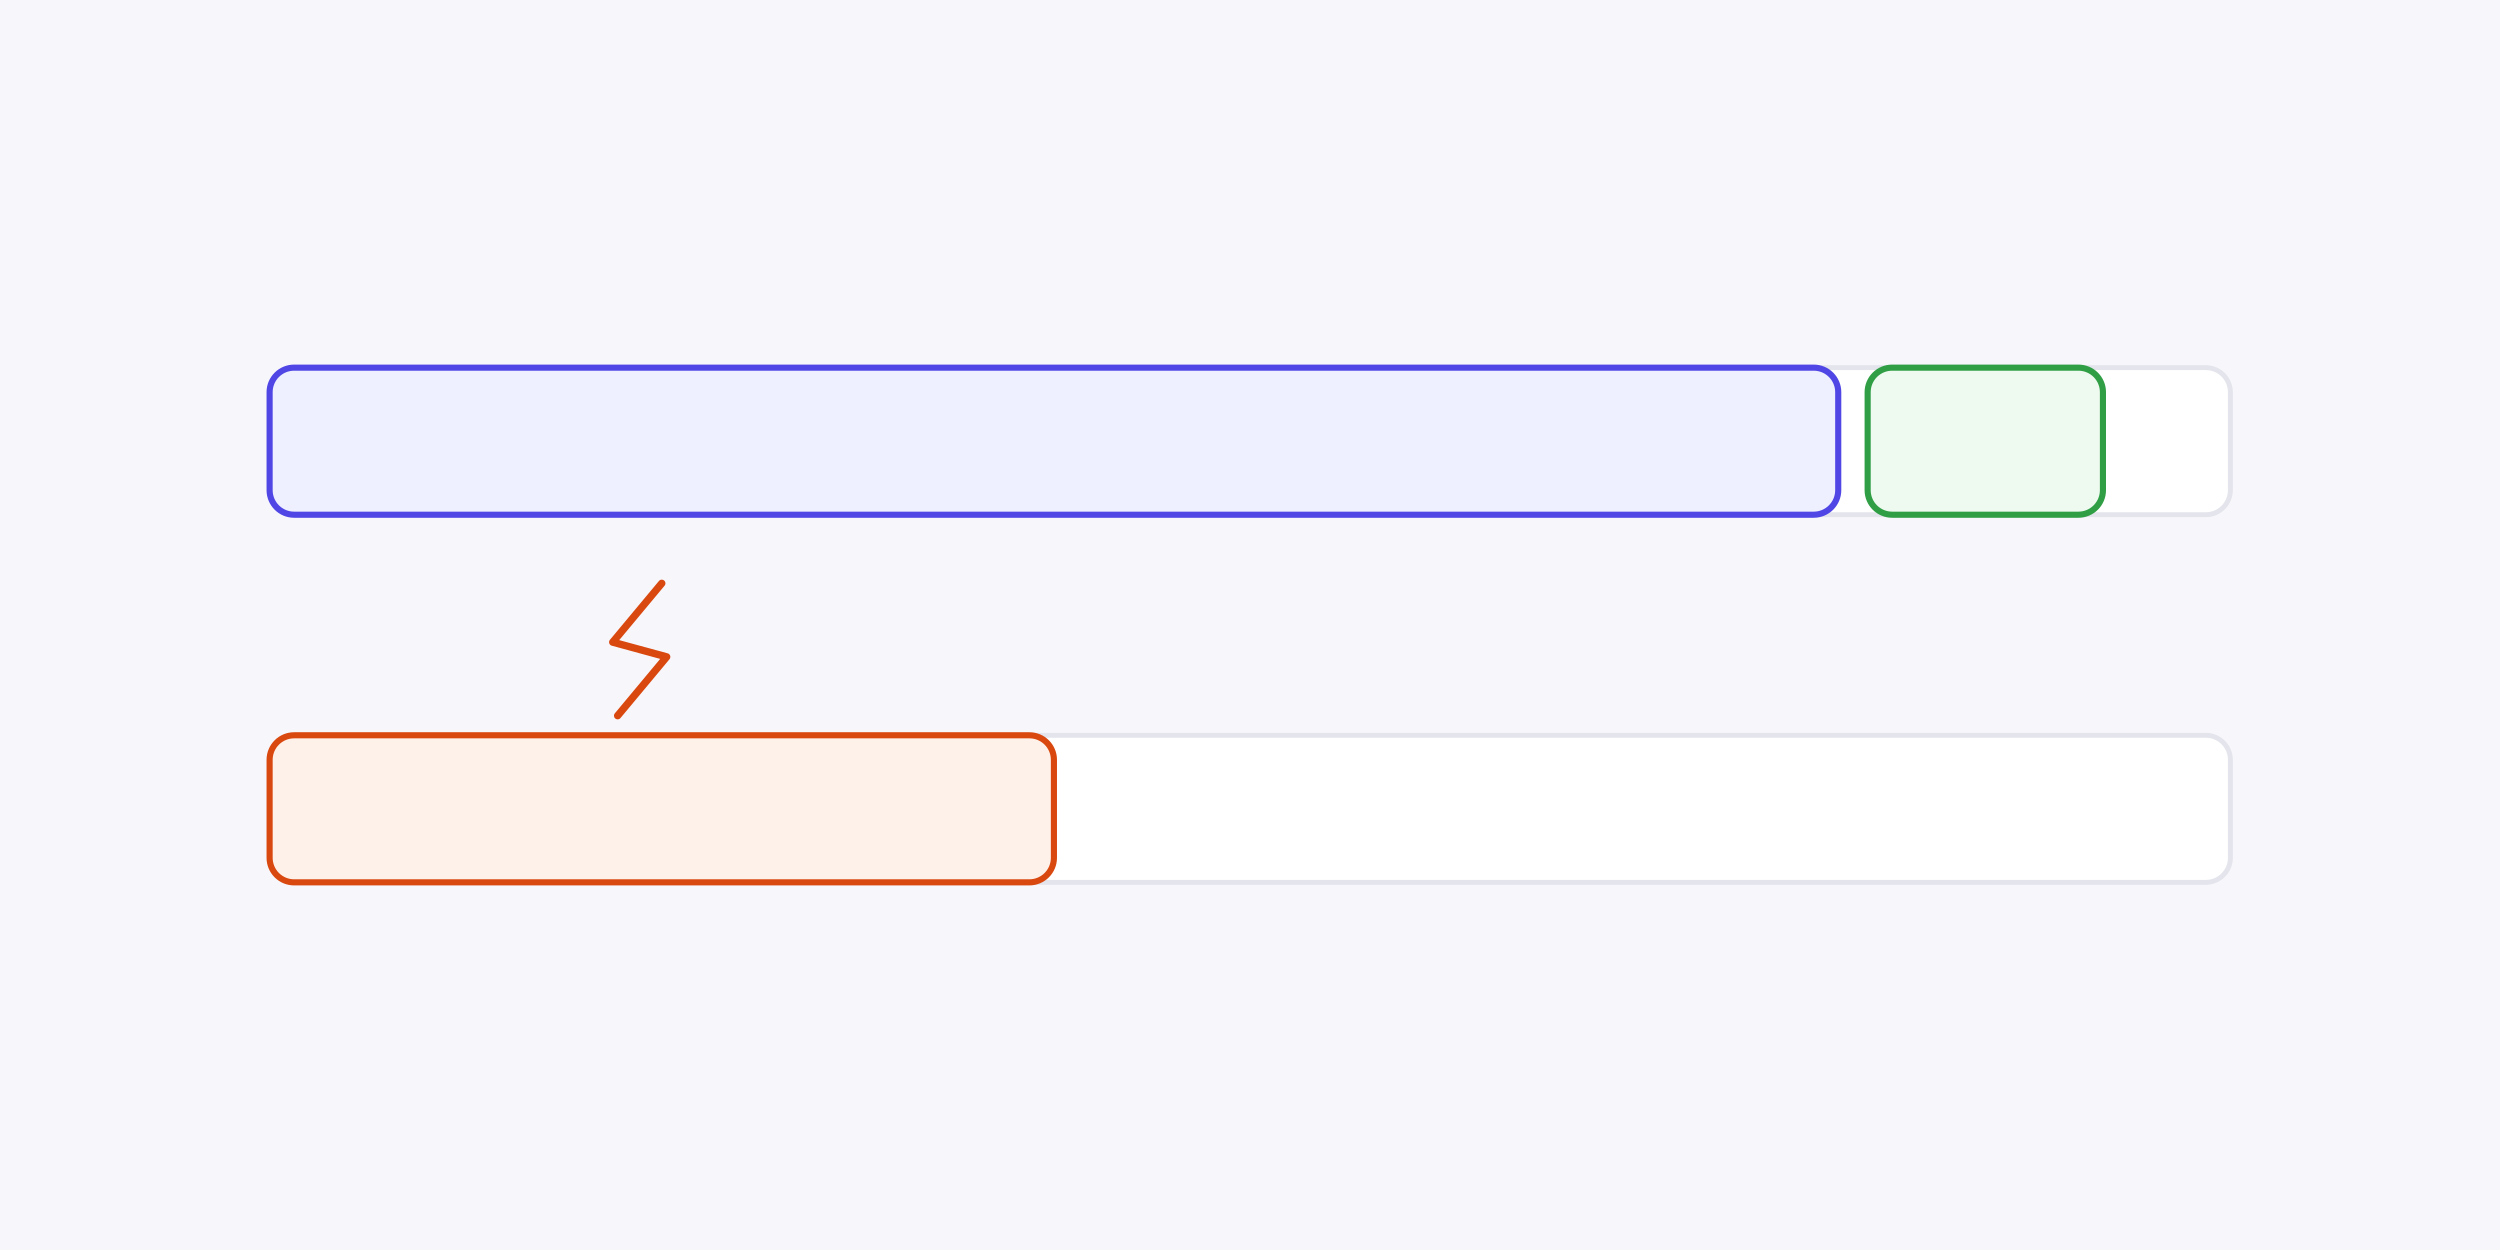
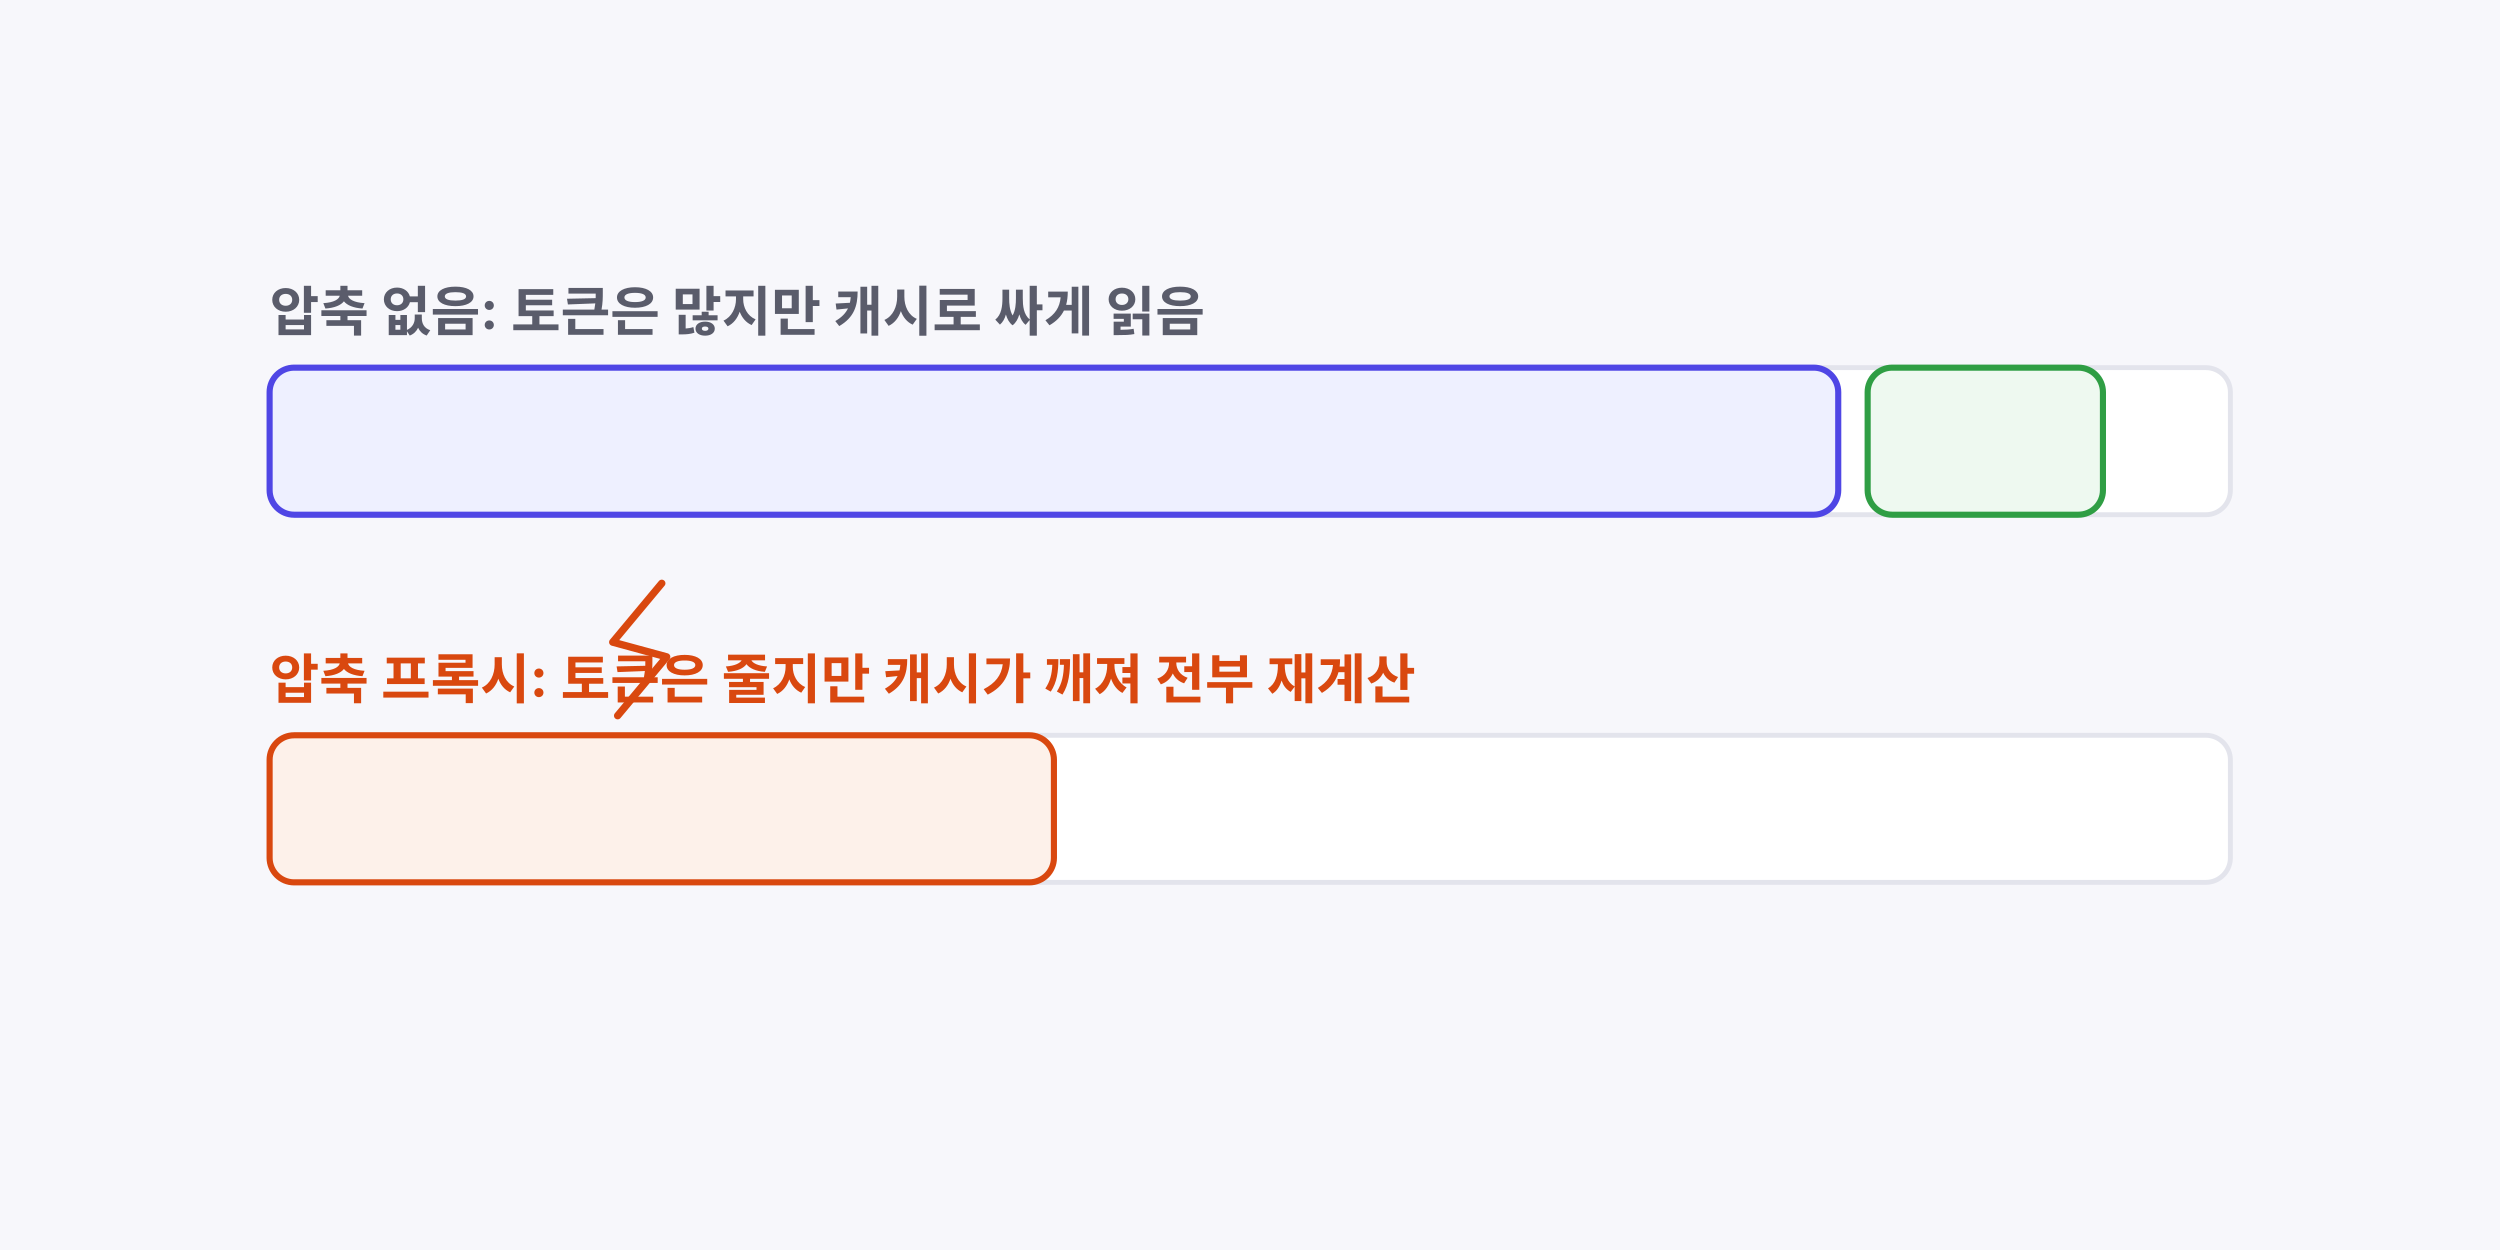
- <svg xmlns="http://www.w3.org/2000/svg" viewBox="0 0 1020 510">
+ <svg xmlns="http://www.w3.org/2000/svg" viewBox="0 0 1020 510" font-family="-apple-system, BlinkMacSystemFont, 'Apple SD Gothic Neo', 'Malgun Gothic', sans-serif">
  <rect width="1020" height="510" fill="#f7f7fb" />
  <rect x="110" y="150" width="800" height="60" rx="10" fill="#ffffff" stroke="#e3e4ec" stroke-width="2" />
  <rect x="110" y="150" width="640" height="60" rx="10" fill="#eef0ff" stroke="#4f46e5" stroke-width="2.5" />
  <rect x="762" y="150" width="96" height="60" rx="10" fill="#eef9f0" stroke="#2f9e44" stroke-width="2.5" />
  <rect x="110" y="300" width="800" height="60" rx="10" fill="#ffffff" stroke="#e3e4ec" stroke-width="2" />
  <rect x="110" y="300" width="320" height="60" rx="10" fill="#fdf1ea" stroke="#d9480f" stroke-width="2.5" />
+   <text x="110" y="135" font-size="22" font-weight="700" fill="#5a5c6b">압축 없음: 토큰은 많지만 캐시로 싸게 읽음</text>
+   <text x="110" y="285" font-size="22" font-weight="700" fill="#d9480f">압축 프록시: 토큰은 줄지만 캐시가 깨져 전부 재계산</text>
  <path d="M270,238 L250,262 L272,268 L252,292" fill="none" stroke="#d9480f" stroke-width="3" stroke-linecap="round" stroke-linejoin="round" />
</svg>
